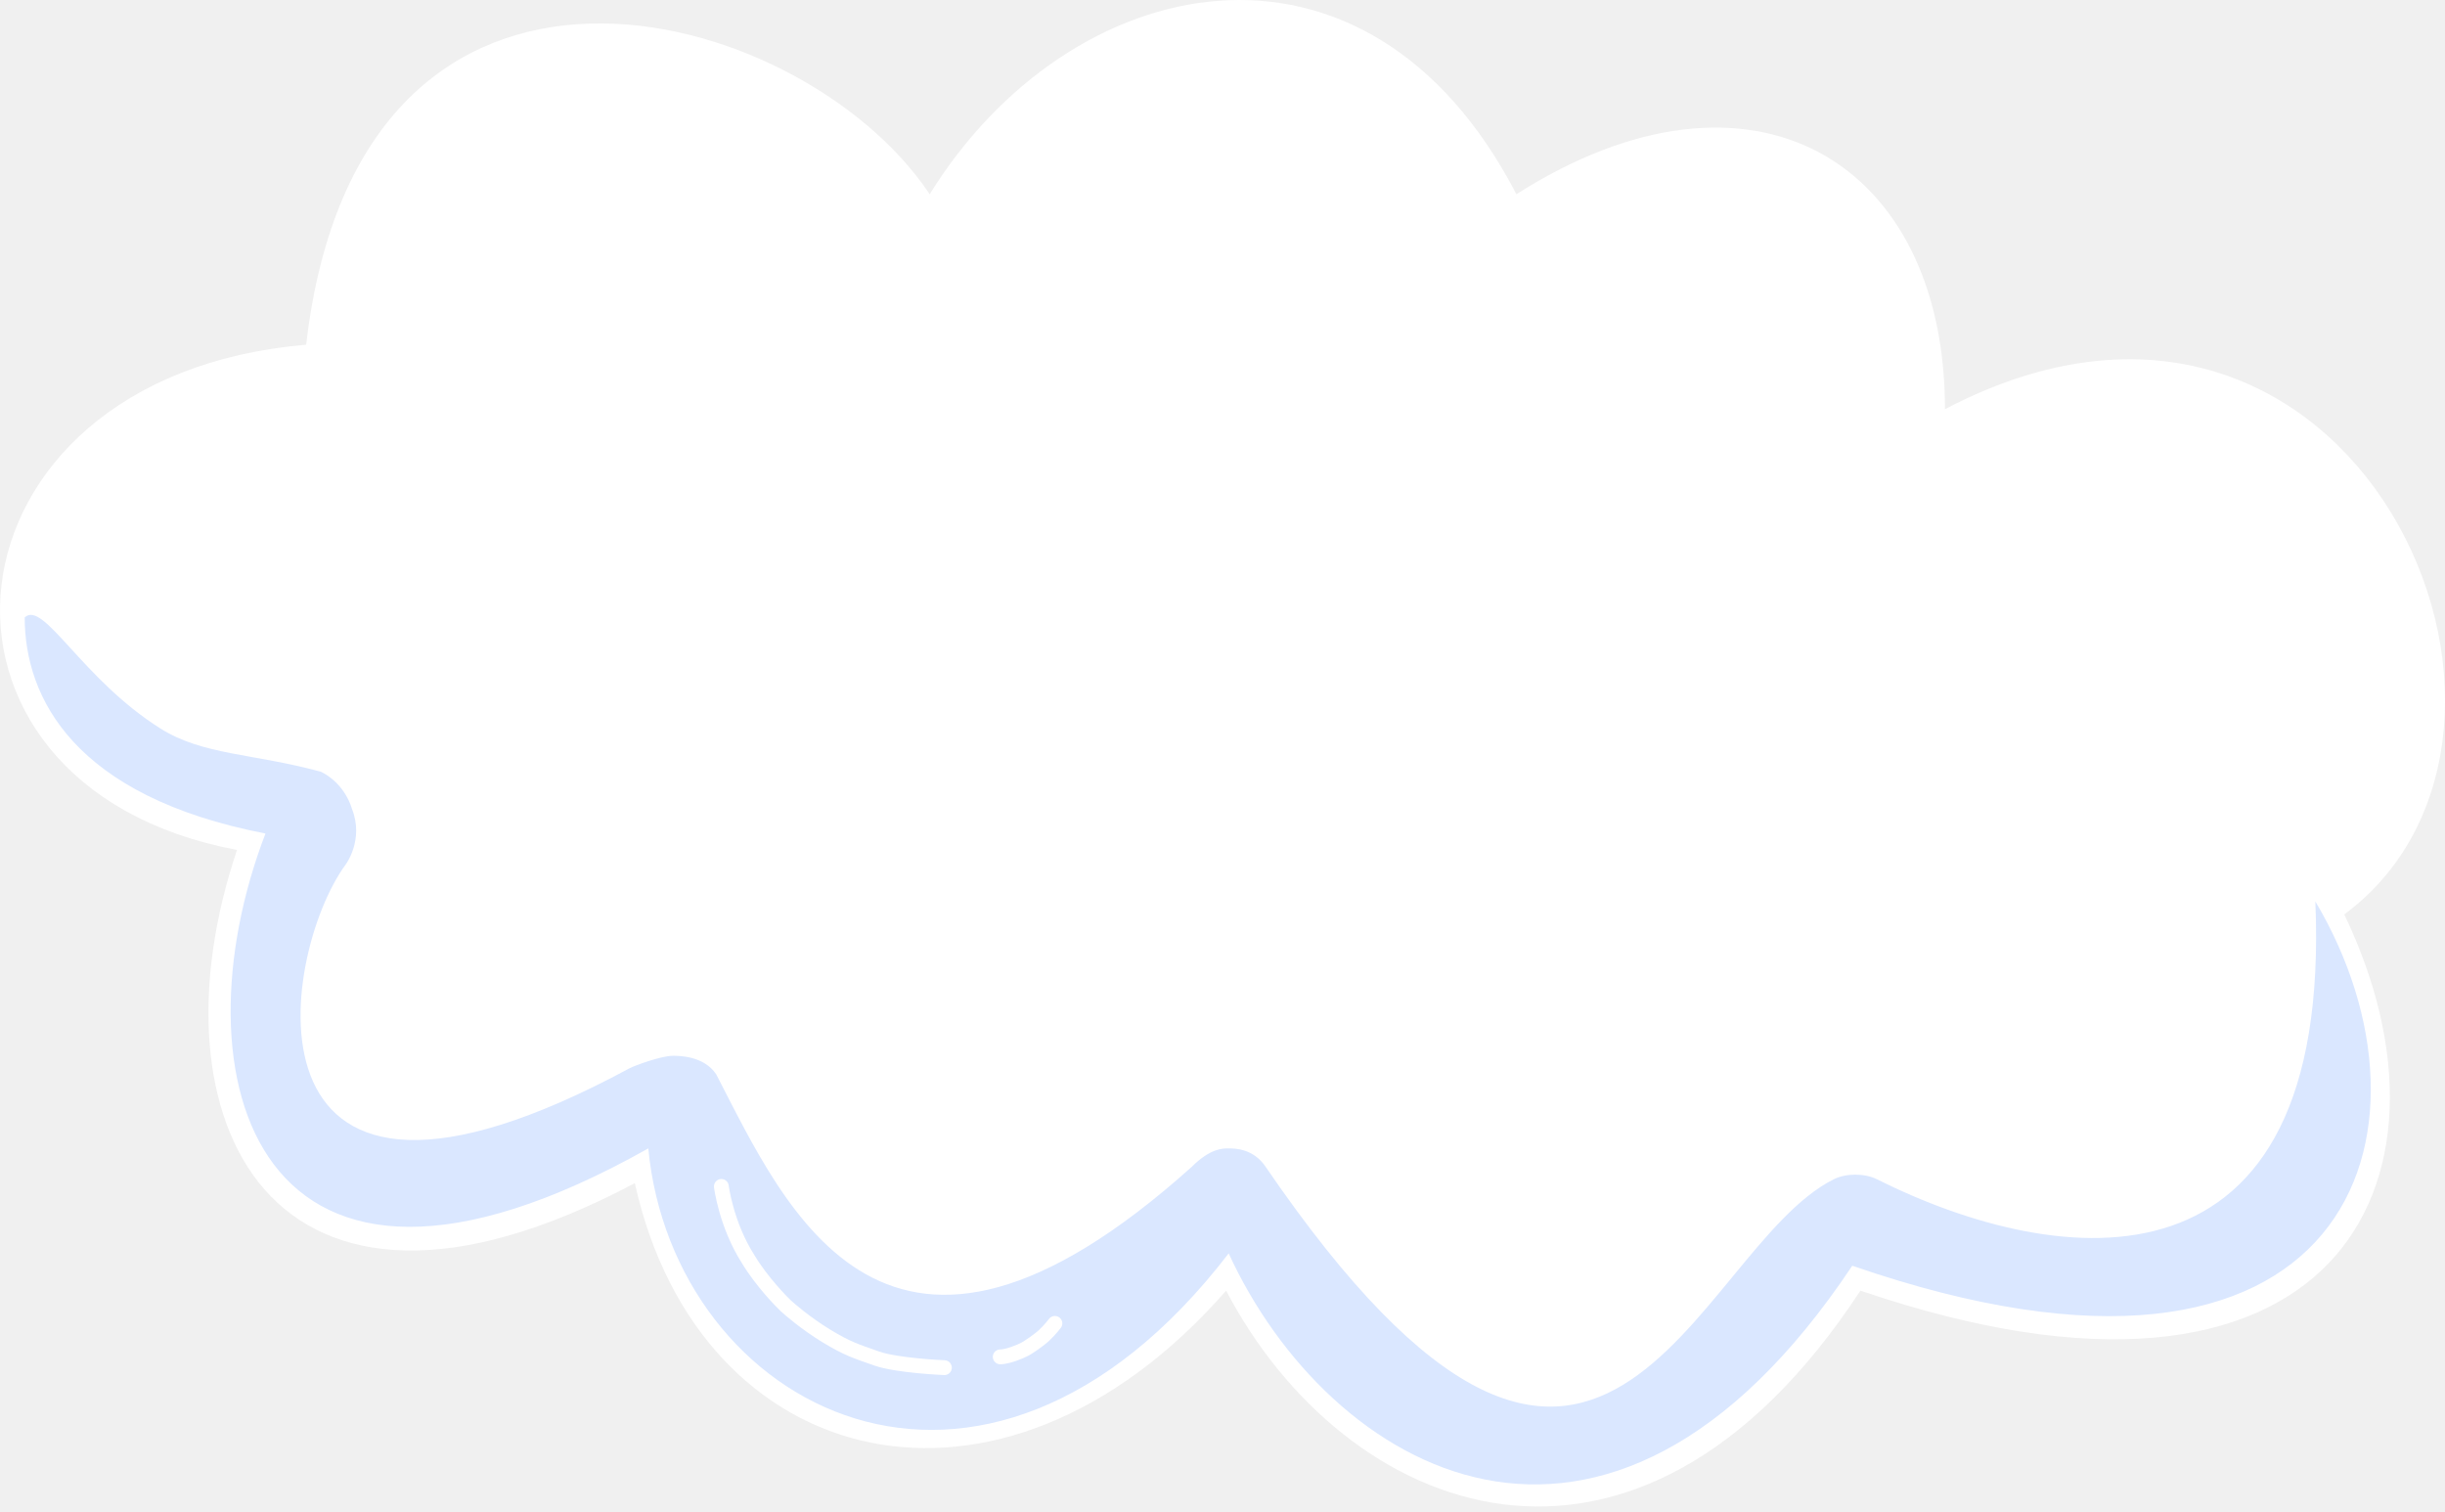
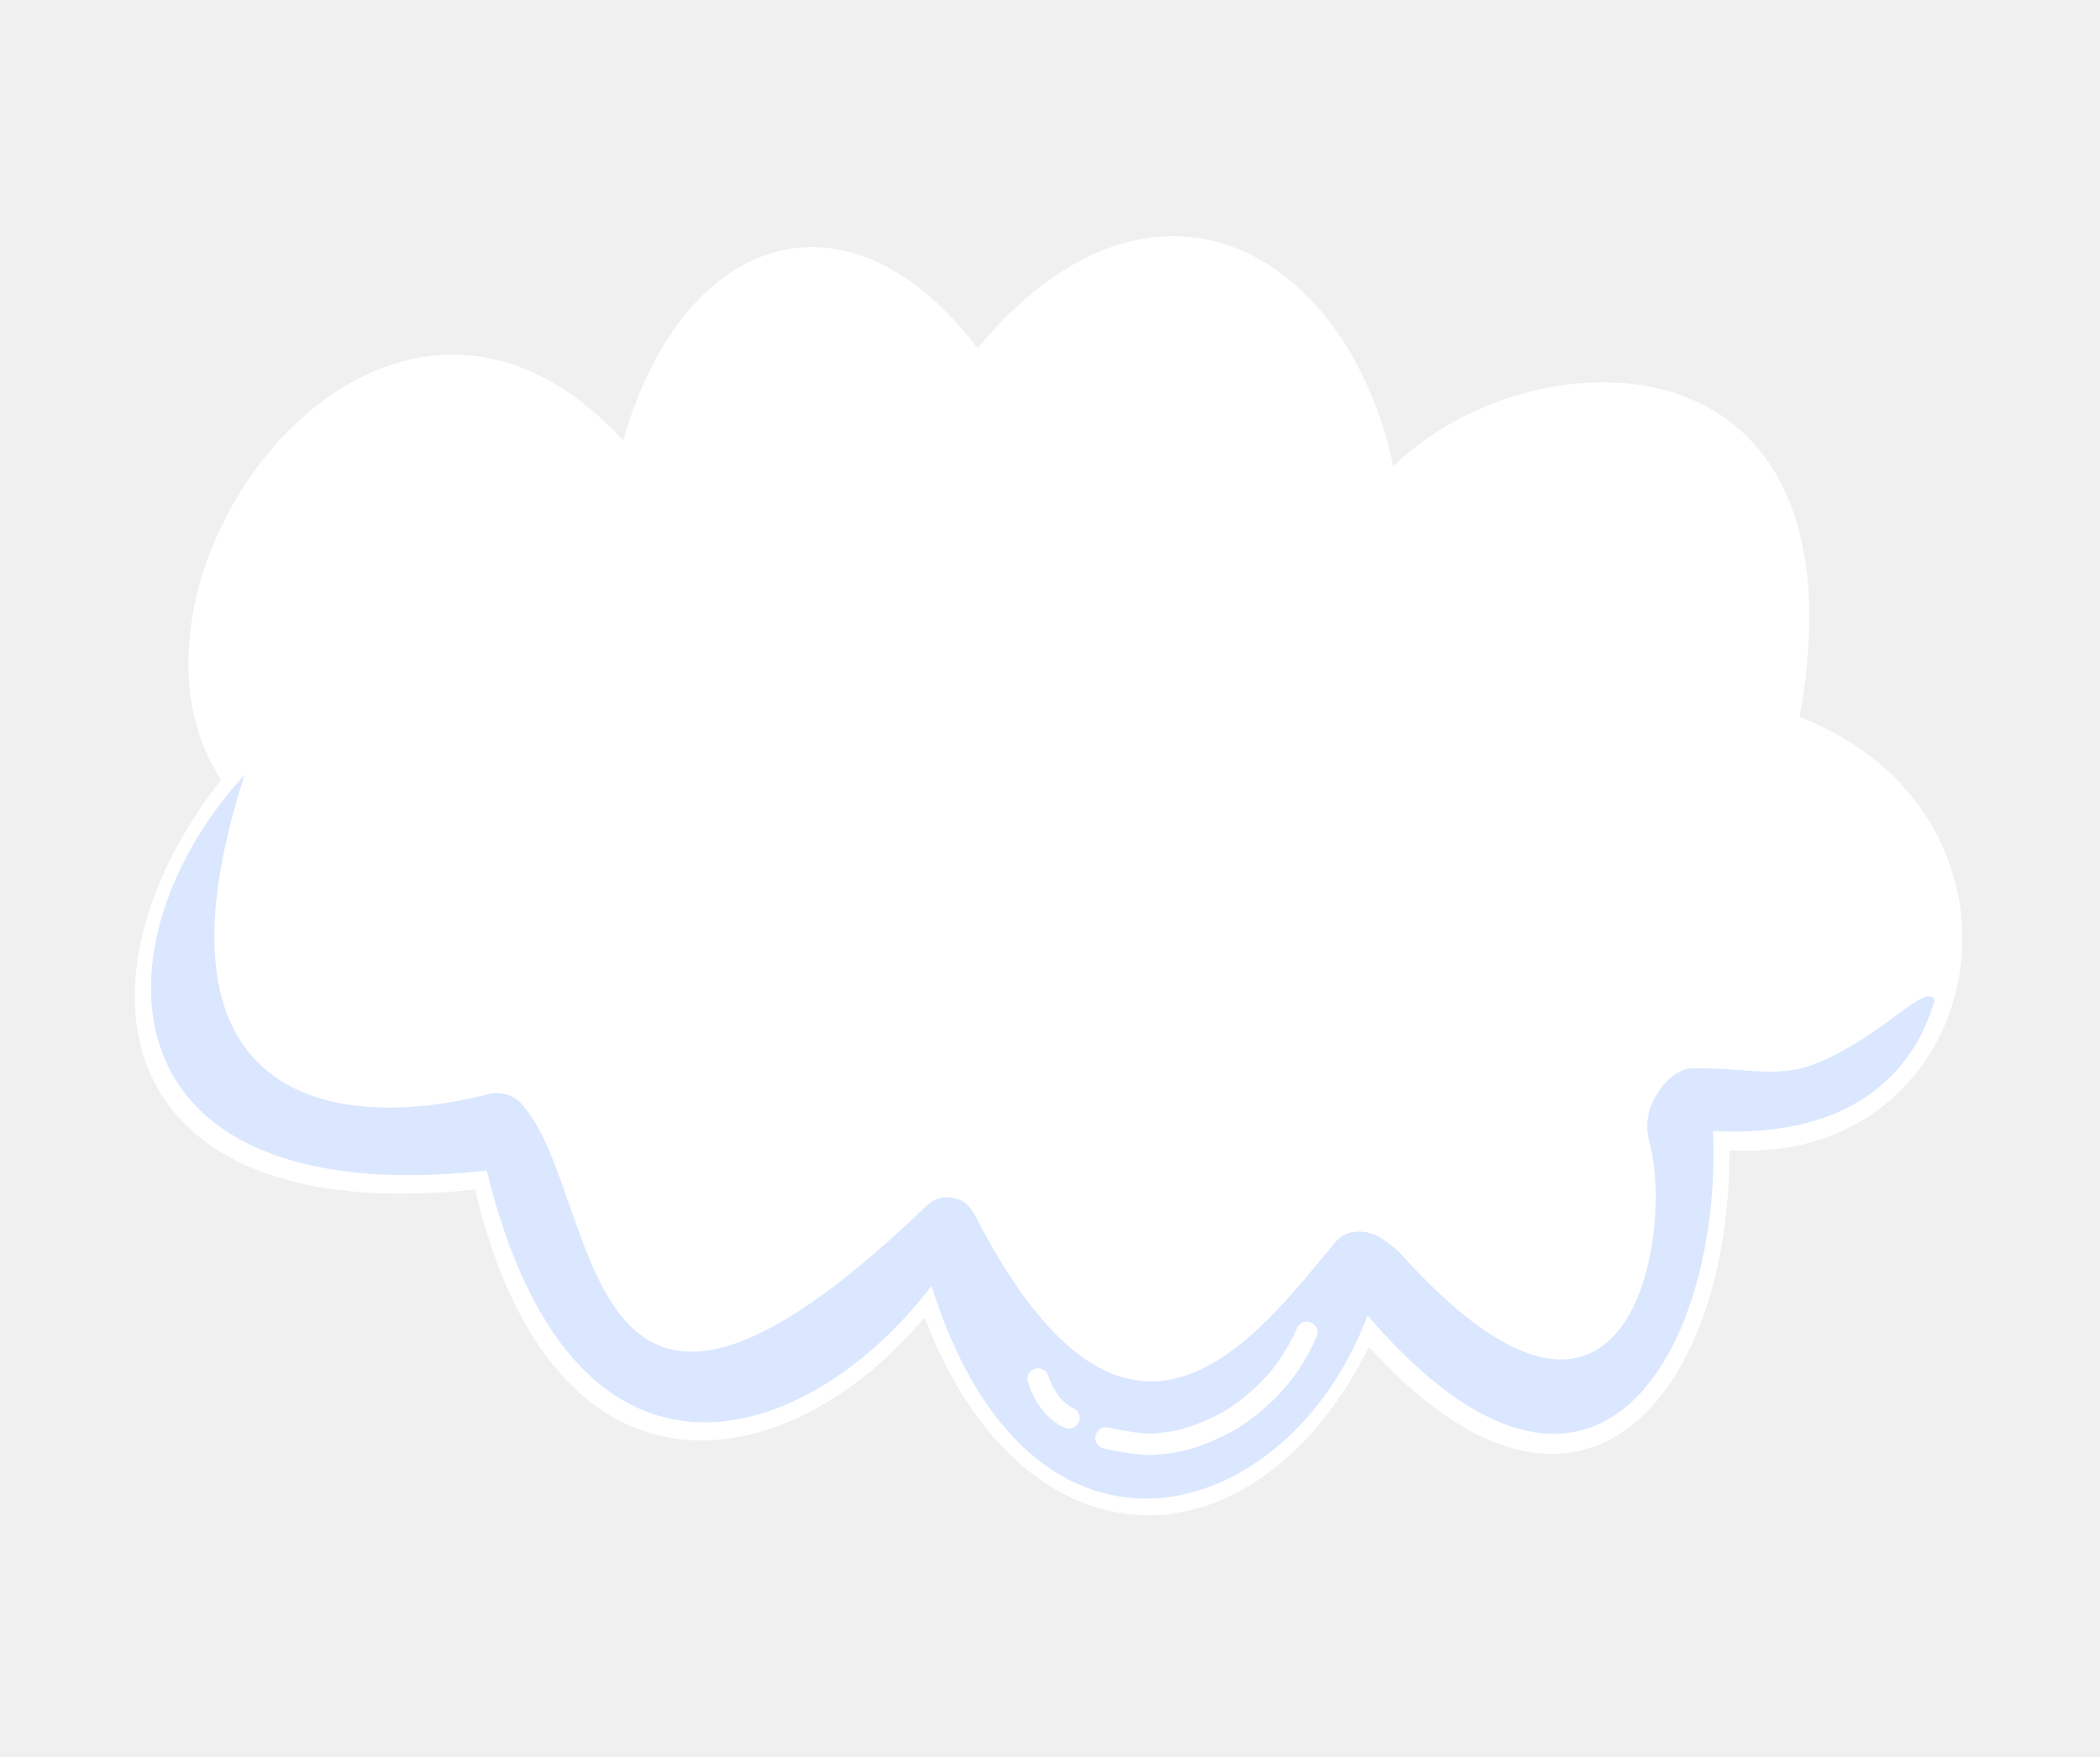
- <svg xmlns="http://www.w3.org/2000/svg" width="165" height="102" viewBox="0 0 165 102" fill="none">
-   <path d="M157.608 60.905L156.943 61.396L157.3 62.142C161.565 71.025 161.239 79.579 156.395 84.589C151.549 89.601 141.721 91.552 125.875 86.151L125.142 85.901L124.716 86.549C117.239 97.94 108.865 101.457 101.555 100.523C94.165 99.578 87.515 94.047 83.631 86.633L82.954 85.341L81.993 86.439C74.548 94.946 66.002 97.816 58.912 96.364C51.837 94.915 45.923 89.105 43.817 79.627L43.532 78.346L42.373 78.96C30.181 85.413 22.549 84.092 18.625 79.636C14.58 75.043 13.933 66.602 16.943 57.676L17.311 56.586L16.18 56.374C4.997 54.277 0.268 46.708 1.092 39.609C1.919 32.473 8.414 25.316 20.745 24.259L21.559 24.19L21.653 23.379C22.542 15.738 25.015 10.621 28.248 7.388C31.475 4.162 35.549 2.721 39.826 2.592C48.461 2.33 57.748 7.422 61.909 13.662L62.772 14.957L63.591 13.634C68.175 6.231 75.272 1.564 82.339 1.048C89.33 0.537 96.523 4.074 101.447 13.568L101.95 14.538L102.872 13.951C110.664 8.993 117.497 8.595 122.308 11.178C127.12 13.762 130.255 19.516 130.255 27.616V29.269L131.719 28.501C138.441 24.977 144.356 24.579 149.197 26.045C154.052 27.515 157.934 30.895 160.51 35.118C165.712 43.648 165.387 55.156 157.608 60.905Z" fill="white" stroke="white" stroke-width="2" />
-   <path d="M156.25 60.833C165.416 76.25 158.75 97.083 125 85.416C108.333 110.417 89.606 99.166 82.917 84.583C66.273 106.25 45.416 95 43.75 77.5C17.083 92.5 11.666 72.5 17.916 56.25C5 53.75 1.667 47.083 1.667 41.666C2.939 40.469 5.517 45.825 10.833 49.166C13.712 50.976 17.083 50.833 21.666 52.083C23.333 52.916 23.75 54.583 23.75 54.583C24.583 56.666 23.333 58.333 23.333 58.333C18.75 64.583 15.637 86.575 42.5 72.083C42.764 71.941 44.583 71.25 45.416 71.25C45.833 71.25 47.5 71.25 48.333 72.5C53.057 81.61 59.794 97.249 80.417 78.75C81.667 77.5 82.5 77.5 82.893 77.5C83.333 77.5 84.583 77.5 85.417 78.75C108.198 112.059 114.174 84.369 123.749 79.583C124.583 79.166 125.833 79.166 126.667 79.583C138.984 85.742 157.401 88.078 156.25 60.833Z" fill="#DAE7FF" />
-   <path d="M62.5 15C62.5 15 62.777 15.417 63.055 16.667C63.334 17.917 63.333 18.567 63.333 18.75C63.334 18.933 63.333 19.444 63.333 19.583C63.334 19.722 63.291 20.799 63.229 21.243C63.068 22.393 62.78 23.333 62.78 23.333" stroke="white" stroke-linecap="round" />
-   <path d="M63.732 92.295C63.732 92.295 60.552 92.166 59.159 91.677C57.766 91.188 57.164 91.005 55.769 90.156C54.374 89.308 53.261 88.335 53.024 88.116C52.786 87.898 51.377 86.462 50.49 84.972C49.002 82.645 48.681 80.065 48.681 80.065" stroke="white" stroke-linecap="round" />
-   <path d="M101.667 21.666C101.667 21.666 101.944 21.333 102.222 20.333C102.5 19.333 102.5 18.813 102.5 18.666C102.5 18.52 102.5 18.111 102.5 18C102.5 17.889 102.457 17.027 102.395 16.672C102.235 15.752 101.947 15 101.947 15" stroke="white" stroke-linecap="round" />
-   <path d="M67.5 91.566C67.5 91.566 67.773 91.586 68.406 91.367C69.039 91.147 69.319 90.96 69.398 90.907C69.478 90.855 69.698 90.707 69.758 90.667C69.818 90.627 70.268 90.296 70.438 90.137C70.88 89.725 71.189 89.308 71.189 89.308" stroke="white" stroke-linecap="round" />
+ <svg xmlns="http://www.w3.org/2000/svg" width="98" height="82" viewBox="0 0 98 82" fill="none">
+   <path d="M11.153 35.848L11.546 36.449L11.103 37.014C7.594 41.484 6.442 46.32 7.918 49.69C9.345 52.947 13.522 55.418 22.068 54.532L22.941 54.441L23.144 55.295C24.935 62.826 28.371 65.738 31.766 66.175C35.278 66.627 39.296 64.526 42.379 60.843L43.473 59.537L44.08 61.129C46.309 66.97 49.893 69.578 53.291 69.718C56.705 69.858 60.432 67.532 62.989 62.425L63.641 61.122L64.622 62.199C67.04 64.855 69.18 66.203 70.969 66.668C72.712 67.121 74.193 66.758 75.437 65.812C76.716 64.841 77.794 63.211 78.551 61.083C79.305 58.964 79.716 56.415 79.707 53.694L79.703 52.629L80.767 52.693C86.269 53.026 89.691 49.554 90.427 45.465C91.163 41.376 89.213 36.601 83.617 34.386L82.856 34.085L83.001 33.279C83.807 28.797 83.421 25.594 82.41 23.389C81.412 21.209 79.767 19.917 77.838 19.294C73.887 18.019 68.696 19.555 65.724 22.477L64.423 23.756L64.045 21.972C63.021 17.147 60.372 13.67 57.233 12.481C54.195 11.33 50.302 12.185 46.391 16.892L45.59 17.856L44.828 16.86C41.89 13.021 38.825 12.025 36.344 12.752C33.785 13.502 31.36 16.21 30.046 20.835L29.557 22.555L28.348 21.238C25.716 18.372 23.039 17.414 20.628 17.57C18.18 17.727 15.829 19.044 13.919 21.068C12.012 23.089 10.611 25.75 10.053 28.443C9.496 31.136 9.794 33.775 11.153 35.848Z" fill="white" stroke="white" stroke-width="2" />
+   <path d="M11.415 36.165C4.408 43.746 4.274 56.642 22.716 54.638C26.802 71.32 37.814 67.463 43.472 60.017C48.091 74.781 60.147 71.221 63.819 61.4C74.438 73.729 80.356 62.993 79.946 52.788C86.683 53.15 89.404 49.784 90.288 46.672C89.86 45.807 87.722 48.525 84.572 49.705C82.866 50.344 81.238 49.792 78.788 49.872C77.835 50.119 77.359 51.019 77.359 51.019C76.611 52.099 76.951 53.231 76.951 53.231C78.177 57.459 76.114 70.526 65.316 58.462C65.21 58.343 64.431 57.693 64.023 57.577C63.819 57.519 63.002 57.287 62.39 57.889C58.588 62.465 52.735 70.512 45.649 57.014C45.24 56.122 44.832 56.006 44.639 55.951C44.424 55.89 43.811 55.716 43.199 56.318C26.6 72.282 28.191 55.543 24.28 51.461C23.94 51.105 23.327 50.931 22.851 51.054C15.81 52.878 6.405 51.656 11.415 36.165Z" fill="#DAE7FF" />
+   <path d="M64.832 22.885C64.832 22.885 64.629 23.086 64.288 23.765C63.948 24.445 63.842 24.818 63.812 24.923C63.782 25.029 63.699 25.322 63.676 25.402C63.653 25.482 63.498 26.107 63.456 26.37C63.347 27.053 63.335 27.633 63.335 27.633" stroke="white" stroke-linecap="round" />
+   <path d="M51.614 67.118C51.614 67.118 53.193 67.486 53.955 67.399C54.718 67.312 55.042 67.291 55.864 66.998C56.687 66.704 57.391 66.3 57.542 66.208C57.695 66.116 58.619 65.486 59.297 64.754C60.406 63.624 60.984 62.187 60.984 62.187" stroke="white" stroke-linecap="round" />
+   <path d="M44.553 21.263C44.553 21.263 44.472 21.033 44.498 20.42C44.525 19.806 44.61 19.508 44.634 19.424C44.658 19.339 44.725 19.104 44.743 19.041C44.761 18.977 44.923 18.488 45.011 18.293C45.24 17.786 45.504 17.394 45.504 17.394" stroke="white" stroke-linecap="round" />
+   <path d="M49.887 66.174C49.887 66.174 49.75 66.148 49.476 65.934C49.201 65.719 49.094 65.573 49.064 65.532C49.034 65.49 48.95 65.375 48.927 65.344C48.904 65.312 48.738 65.059 48.68 64.944C48.531 64.646 48.448 64.364 48.448 64.364" stroke="white" stroke-linecap="round" />
</svg>
